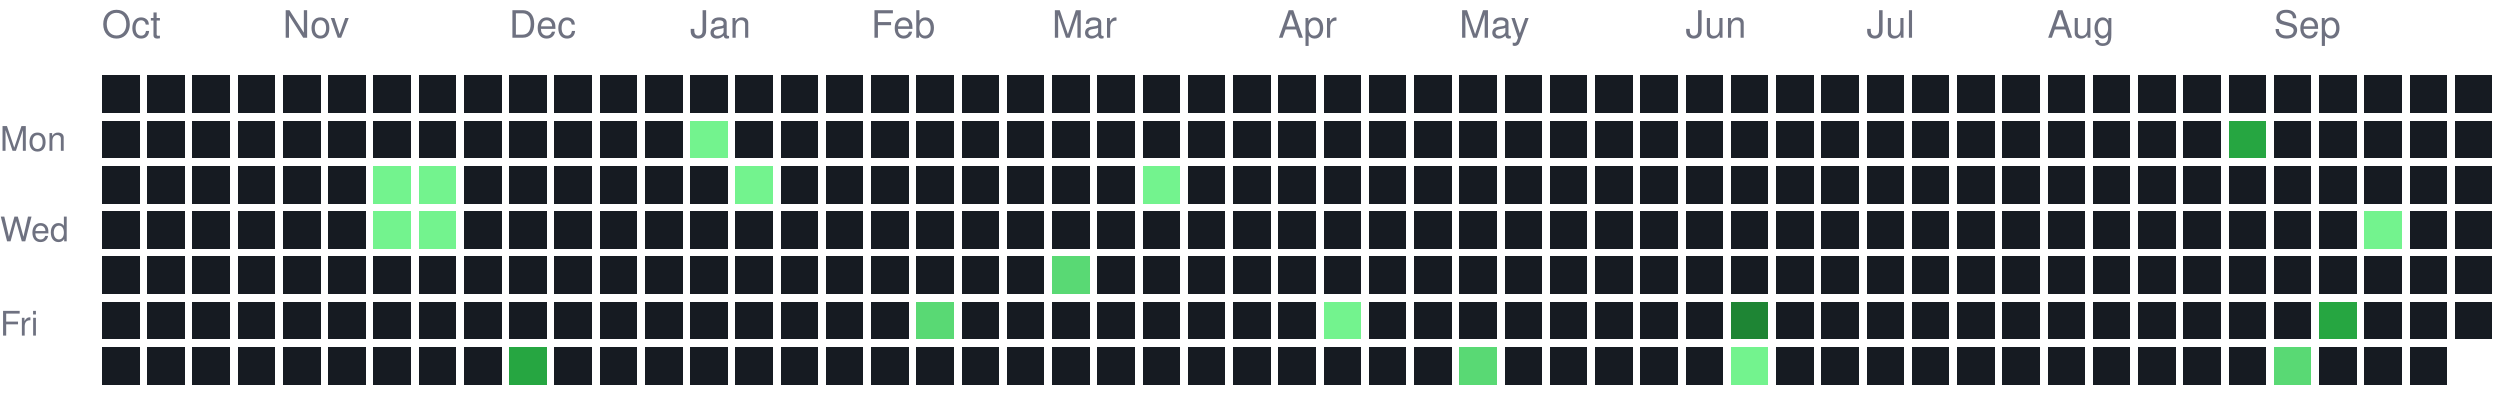
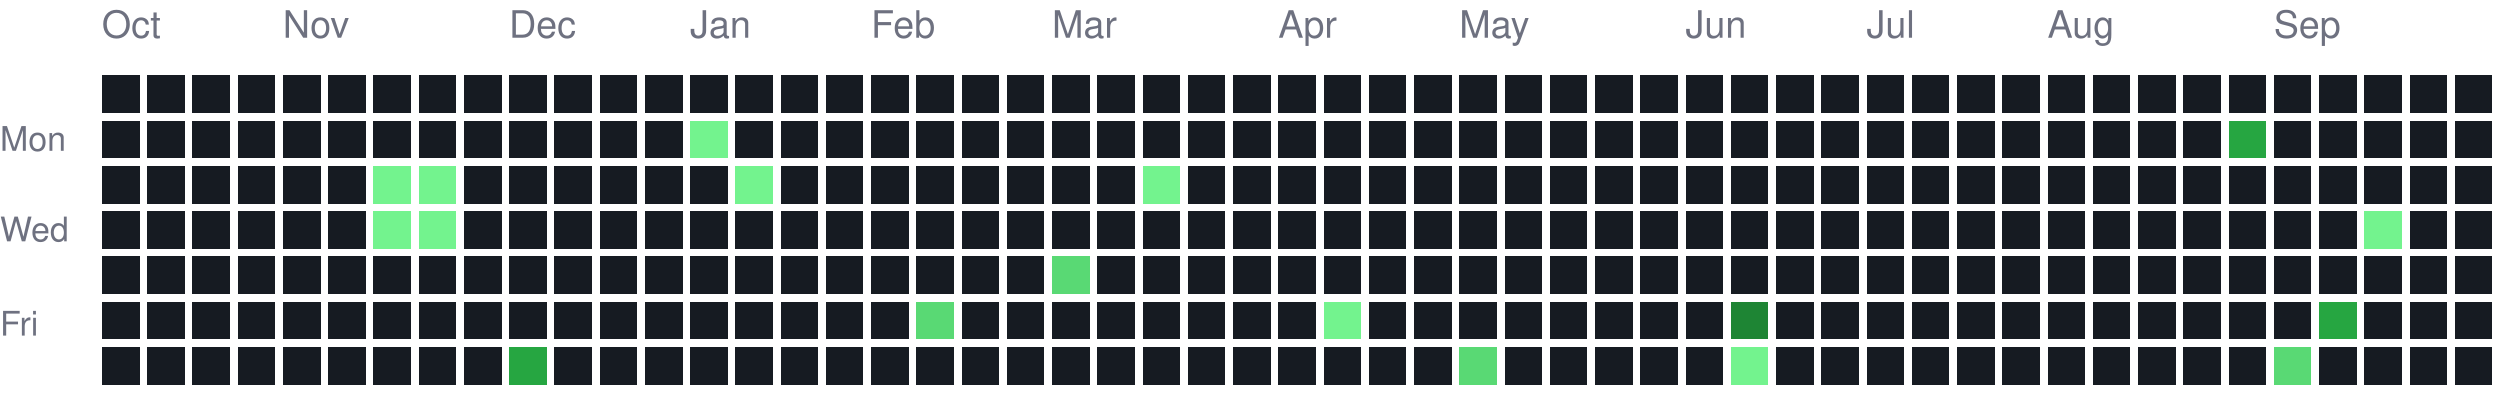
<svg xmlns="http://www.w3.org/2000/svg" version="1.1" width="663" height="104">
  <rect style="fill:#161b22;shape-rendering:crispedges;" data-score="0" data-date="2025-10-05" x="27" y="20" width="10" height="10" />
  <rect style="fill:#161b22;shape-rendering:crispedges;" data-score="0" data-date="2025-10-12" x="39" y="20" width="10" height="10" />
  <rect style="fill:#161b22;shape-rendering:crispedges;" data-score="0" data-date="2025-10-19" x="51" y="20" width="10" height="10" />
  <rect style="fill:#161b22;shape-rendering:crispedges;" data-score="0" data-date="2025-10-26" x="63" y="20" width="10" height="10" />
  <rect style="fill:#161b22;shape-rendering:crispedges;" data-score="0" data-date="2025-11-02" x="75" y="20" width="10" height="10" />
  <rect style="fill:#161b22;shape-rendering:crispedges;" data-score="0" data-date="2025-11-09" x="87" y="20" width="10" height="10" />
  <rect style="fill:#161b22;shape-rendering:crispedges;" data-score="0" data-date="2025-11-16" x="99" y="20" width="10" height="10" />
  <rect style="fill:#161b22;shape-rendering:crispedges;" data-score="0" data-date="2025-11-23" x="111" y="20" width="10" height="10" />
  <rect style="fill:#161b22;shape-rendering:crispedges;" data-score="0" data-date="2025-11-30" x="123" y="20" width="10" height="10" />
  <rect style="fill:#161b22;shape-rendering:crispedges;" data-score="0" data-date="2025-12-07" x="135" y="20" width="10" height="10" />
  <rect style="fill:#161b22;shape-rendering:crispedges;" data-score="0" data-date="2025-12-14" x="147" y="20" width="10" height="10" />
  <rect style="fill:#161b22;shape-rendering:crispedges;" data-score="0" data-date="2025-12-21" x="159" y="20" width="10" height="10" />
  <rect style="fill:#161b22;shape-rendering:crispedges;" data-score="0" data-date="2025-12-28" x="171" y="20" width="10" height="10" />
  <rect style="fill:#161b22;shape-rendering:crispedges;" data-score="0" data-date="2026-01-04" x="183" y="20" width="10" height="10" />
  <rect style="fill:#161b22;shape-rendering:crispedges;" data-score="0" data-date="2026-01-11" x="195" y="20" width="10" height="10" />
  <rect style="fill:#161b22;shape-rendering:crispedges;" data-score="0" data-date="2026-01-18" x="207" y="20" width="10" height="10" />
  <rect style="fill:#161b22;shape-rendering:crispedges;" data-score="0" data-date="2026-01-25" x="219" y="20" width="10" height="10" />
  <rect style="fill:#161b22;shape-rendering:crispedges;" data-score="0" data-date="2026-02-01" x="231" y="20" width="10" height="10" />
  <rect style="fill:#161b22;shape-rendering:crispedges;" data-score="0" data-date="2026-02-08" x="243" y="20" width="10" height="10" />
  <rect style="fill:#161b22;shape-rendering:crispedges;" data-score="0" data-date="2026-02-15" x="255" y="20" width="10" height="10" />
  <rect style="fill:#161b22;shape-rendering:crispedges;" data-score="0" data-date="2026-02-22" x="267" y="20" width="10" height="10" />
  <rect style="fill:#161b22;shape-rendering:crispedges;" data-score="0" data-date="2026-03-01" x="279" y="20" width="10" height="10" />
  <rect style="fill:#161b22;shape-rendering:crispedges;" data-score="0" data-date="2026-03-08" x="291" y="20" width="10" height="10" />
  <rect style="fill:#161b22;shape-rendering:crispedges;" data-score="0" data-date="2026-03-15" x="303" y="20" width="10" height="10" />
  <rect style="fill:#161b22;shape-rendering:crispedges;" data-score="0" data-date="2026-03-22" x="315" y="20" width="10" height="10" />
  <rect style="fill:#161b22;shape-rendering:crispedges;" data-score="0" data-date="2026-03-29" x="327" y="20" width="10" height="10" />
  <rect style="fill:#161b22;shape-rendering:crispedges;" data-score="0" data-date="2026-04-05" x="339" y="20" width="10" height="10" />
  <rect style="fill:#161b22;shape-rendering:crispedges;" data-score="0" data-date="2026-04-12" x="351" y="20" width="10" height="10" />
  <rect style="fill:#161b22;shape-rendering:crispedges;" data-score="0" data-date="2026-04-19" x="363" y="20" width="10" height="10" />
  <rect style="fill:#161b22;shape-rendering:crispedges;" data-score="0" data-date="2026-04-26" x="375" y="20" width="10" height="10" />
  <rect style="fill:#161b22;shape-rendering:crispedges;" data-score="0" data-date="2026-05-03" x="387" y="20" width="10" height="10" />
  <rect style="fill:#161b22;shape-rendering:crispedges;" data-score="0" data-date="2026-05-10" x="399" y="20" width="10" height="10" />
  <rect style="fill:#161b22;shape-rendering:crispedges;" data-score="0" data-date="2026-05-17" x="411" y="20" width="10" height="10" />
  <rect style="fill:#161b22;shape-rendering:crispedges;" data-score="0" data-date="2026-05-24" x="423" y="20" width="10" height="10" />
  <rect style="fill:#161b22;shape-rendering:crispedges;" data-score="0" data-date="2026-05-31" x="435" y="20" width="10" height="10" />
  <rect style="fill:#161b22;shape-rendering:crispedges;" data-score="0" data-date="2026-06-07" x="447" y="20" width="10" height="10" />
  <rect style="fill:#161b22;shape-rendering:crispedges;" data-score="0" data-date="2026-06-14" x="459" y="20" width="10" height="10" />
  <rect style="fill:#161b22;shape-rendering:crispedges;" data-score="0" data-date="2026-06-21" x="471" y="20" width="10" height="10" />
  <rect style="fill:#161b22;shape-rendering:crispedges;" data-score="0" data-date="2026-06-28" x="483" y="20" width="10" height="10" />
  <rect style="fill:#161b22;shape-rendering:crispedges;" data-score="0" data-date="2026-07-05" x="495" y="20" width="10" height="10" />
  <rect style="fill:#161b22;shape-rendering:crispedges;" data-score="0" data-date="2026-07-12" x="507" y="20" width="10" height="10" />
  <rect style="fill:#161b22;shape-rendering:crispedges;" data-score="0" data-date="2026-07-19" x="519" y="20" width="10" height="10" />
  <rect style="fill:#161b22;shape-rendering:crispedges;" data-score="0" data-date="2026-07-26" x="531" y="20" width="10" height="10" />
  <rect style="fill:#161b22;shape-rendering:crispedges;" data-score="0" data-date="2026-08-02" x="543" y="20" width="10" height="10" />
  <rect style="fill:#161b22;shape-rendering:crispedges;" data-score="0" data-date="2026-08-09" x="555" y="20" width="10" height="10" />
  <rect style="fill:#161b22;shape-rendering:crispedges;" data-score="0" data-date="2026-08-16" x="567" y="20" width="10" height="10" />
  <rect style="fill:#161b22;shape-rendering:crispedges;" data-score="0" data-date="2026-08-23" x="579" y="20" width="10" height="10" />
  <rect style="fill:#161b22;shape-rendering:crispedges;" data-score="0" data-date="2026-08-30" x="591" y="20" width="10" height="10" />
  <rect style="fill:#161b22;shape-rendering:crispedges;" data-score="0" data-date="2026-09-06" x="603" y="20" width="10" height="10" />
  <rect style="fill:#161b22;shape-rendering:crispedges;" data-score="0" data-date="2026-09-13" x="615" y="20" width="10" height="10" />
  <rect style="fill:#161b22;shape-rendering:crispedges;" data-score="0" data-date="2026-09-20" x="627" y="20" width="10" height="10" />
  <rect style="fill:#161b22;shape-rendering:crispedges;" data-score="0" data-date="2026-09-27" x="639" y="20" width="10" height="10" />
  <rect style="fill:#161b22;shape-rendering:crispedges;" data-score="0" data-date="2026-10-04" x="651" y="20" width="10" height="10" />
  <rect style="fill:#161b22;shape-rendering:crispedges;" data-score="0" data-date="2025-10-06" x="27" y="32" width="10" height="10" />
  <rect style="fill:#161b22;shape-rendering:crispedges;" data-score="0" data-date="2025-10-13" x="39" y="32" width="10" height="10" />
  <rect style="fill:#161b22;shape-rendering:crispedges;" data-score="0" data-date="2025-10-20" x="51" y="32" width="10" height="10" />
  <rect style="fill:#161b22;shape-rendering:crispedges;" data-score="0" data-date="2025-10-27" x="63" y="32" width="10" height="10" />
  <rect style="fill:#161b22;shape-rendering:crispedges;" data-score="0" data-date="2025-11-03" x="75" y="32" width="10" height="10" />
  <rect style="fill:#161b22;shape-rendering:crispedges;" data-score="0" data-date="2025-11-10" x="87" y="32" width="10" height="10" />
  <rect style="fill:#161b22;shape-rendering:crispedges;" data-score="0" data-date="2025-11-17" x="99" y="32" width="10" height="10" />
  <rect style="fill:#161b22;shape-rendering:crispedges;" data-score="0" data-date="2025-11-24" x="111" y="32" width="10" height="10" />
  <rect style="fill:#161b22;shape-rendering:crispedges;" data-score="0" data-date="2025-12-01" x="123" y="32" width="10" height="10" />
  <rect style="fill:#161b22;shape-rendering:crispedges;" data-score="0" data-date="2025-12-08" x="135" y="32" width="10" height="10" />
  <rect style="fill:#161b22;shape-rendering:crispedges;" data-score="0" data-date="2025-12-15" x="147" y="32" width="10" height="10" />
  <rect style="fill:#161b22;shape-rendering:crispedges;" data-score="0" data-date="2025-12-22" x="159" y="32" width="10" height="10" />
  <rect style="fill:#161b22;shape-rendering:crispedges;" data-score="0" data-date="2025-12-29" x="171" y="32" width="10" height="10" />
  <rect style="fill:#73f38e;shape-rendering:crispedges;" data-score="1" data-date="2026-01-05" x="183" y="32" width="10" height="10" />
  <rect style="fill:#161b22;shape-rendering:crispedges;" data-score="0" data-date="2026-01-12" x="195" y="32" width="10" height="10" />
  <rect style="fill:#161b22;shape-rendering:crispedges;" data-score="0" data-date="2026-01-19" x="207" y="32" width="10" height="10" />
  <rect style="fill:#161b22;shape-rendering:crispedges;" data-score="0" data-date="2026-01-26" x="219" y="32" width="10" height="10" />
  <rect style="fill:#161b22;shape-rendering:crispedges;" data-score="0" data-date="2026-02-02" x="231" y="32" width="10" height="10" />
  <rect style="fill:#161b22;shape-rendering:crispedges;" data-score="0" data-date="2026-02-09" x="243" y="32" width="10" height="10" />
  <rect style="fill:#161b22;shape-rendering:crispedges;" data-score="0" data-date="2026-02-16" x="255" y="32" width="10" height="10" />
  <rect style="fill:#161b22;shape-rendering:crispedges;" data-score="0" data-date="2026-02-23" x="267" y="32" width="10" height="10" />
  <rect style="fill:#161b22;shape-rendering:crispedges;" data-score="0" data-date="2026-03-02" x="279" y="32" width="10" height="10" />
  <rect style="fill:#161b22;shape-rendering:crispedges;" data-score="0" data-date="2026-03-09" x="291" y="32" width="10" height="10" />
  <rect style="fill:#161b22;shape-rendering:crispedges;" data-score="0" data-date="2026-03-16" x="303" y="32" width="10" height="10" />
  <rect style="fill:#161b22;shape-rendering:crispedges;" data-score="0" data-date="2026-03-23" x="315" y="32" width="10" height="10" />
  <rect style="fill:#161b22;shape-rendering:crispedges;" data-score="0" data-date="2026-03-30" x="327" y="32" width="10" height="10" />
  <rect style="fill:#161b22;shape-rendering:crispedges;" data-score="0" data-date="2026-04-06" x="339" y="32" width="10" height="10" />
  <rect style="fill:#161b22;shape-rendering:crispedges;" data-score="0" data-date="2026-04-13" x="351" y="32" width="10" height="10" />
  <rect style="fill:#161b22;shape-rendering:crispedges;" data-score="0" data-date="2026-04-20" x="363" y="32" width="10" height="10" />
  <rect style="fill:#161b22;shape-rendering:crispedges;" data-score="0" data-date="2026-04-27" x="375" y="32" width="10" height="10" />
  <rect style="fill:#161b22;shape-rendering:crispedges;" data-score="0" data-date="2026-05-04" x="387" y="32" width="10" height="10" />
  <rect style="fill:#161b22;shape-rendering:crispedges;" data-score="0" data-date="2026-05-11" x="399" y="32" width="10" height="10" />
  <rect style="fill:#161b22;shape-rendering:crispedges;" data-score="0" data-date="2026-05-18" x="411" y="32" width="10" height="10" />
  <rect style="fill:#161b22;shape-rendering:crispedges;" data-score="0" data-date="2026-05-25" x="423" y="32" width="10" height="10" />
  <rect style="fill:#161b22;shape-rendering:crispedges;" data-score="0" data-date="2026-06-01" x="435" y="32" width="10" height="10" />
  <rect style="fill:#161b22;shape-rendering:crispedges;" data-score="0" data-date="2026-06-08" x="447" y="32" width="10" height="10" />
  <rect style="fill:#161b22;shape-rendering:crispedges;" data-score="0" data-date="2026-06-15" x="459" y="32" width="10" height="10" />
  <rect style="fill:#161b22;shape-rendering:crispedges;" data-score="0" data-date="2026-06-22" x="471" y="32" width="10" height="10" />
  <rect style="fill:#161b22;shape-rendering:crispedges;" data-score="0" data-date="2026-06-29" x="483" y="32" width="10" height="10" />
  <rect style="fill:#161b22;shape-rendering:crispedges;" data-score="0" data-date="2026-07-06" x="495" y="32" width="10" height="10" />
  <rect style="fill:#161b22;shape-rendering:crispedges;" data-score="0" data-date="2026-07-13" x="507" y="32" width="10" height="10" />
  <rect style="fill:#161b22;shape-rendering:crispedges;" data-score="0" data-date="2026-07-20" x="519" y="32" width="10" height="10" />
  <rect style="fill:#161b22;shape-rendering:crispedges;" data-score="0" data-date="2026-07-27" x="531" y="32" width="10" height="10" />
  <rect style="fill:#161b22;shape-rendering:crispedges;" data-score="0" data-date="2026-08-03" x="543" y="32" width="10" height="10" />
  <rect style="fill:#161b22;shape-rendering:crispedges;" data-score="0" data-date="2026-08-10" x="555" y="32" width="10" height="10" />
  <rect style="fill:#161b22;shape-rendering:crispedges;" data-score="0" data-date="2026-08-17" x="567" y="32" width="10" height="10" />
  <rect style="fill:#161b22;shape-rendering:crispedges;" data-score="0" data-date="2026-08-24" x="579" y="32" width="10" height="10" />
  <rect style="fill:#26a641;shape-rendering:crispedges;" data-score="3" data-date="2026-08-31" x="591" y="32" width="10" height="10" />
  <rect style="fill:#161b22;shape-rendering:crispedges;" data-score="0" data-date="2026-09-07" x="603" y="32" width="10" height="10" />
  <rect style="fill:#161b22;shape-rendering:crispedges;" data-score="0" data-date="2026-09-14" x="615" y="32" width="10" height="10" />
  <rect style="fill:#161b22;shape-rendering:crispedges;" data-score="0" data-date="2026-09-21" x="627" y="32" width="10" height="10" />
  <rect style="fill:#161b22;shape-rendering:crispedges;" data-score="0" data-date="2026-09-28" x="639" y="32" width="10" height="10" />
  <rect style="fill:#161b22;shape-rendering:crispedges;" data-score="0" data-date="2026-10-05" x="651" y="32" width="10" height="10" />
  <rect style="fill:#161b22;shape-rendering:crispedges;" data-score="0" data-date="2025-10-07" x="27" y="44" width="10" height="10" />
  <rect style="fill:#161b22;shape-rendering:crispedges;" data-score="0" data-date="2025-10-14" x="39" y="44" width="10" height="10" />
  <rect style="fill:#161b22;shape-rendering:crispedges;" data-score="0" data-date="2025-10-21" x="51" y="44" width="10" height="10" />
  <rect style="fill:#161b22;shape-rendering:crispedges;" data-score="0" data-date="2025-10-28" x="63" y="44" width="10" height="10" />
  <rect style="fill:#161b22;shape-rendering:crispedges;" data-score="0" data-date="2025-11-04" x="75" y="44" width="10" height="10" />
  <rect style="fill:#161b22;shape-rendering:crispedges;" data-score="0" data-date="2025-11-11" x="87" y="44" width="10" height="10" />
  <rect style="fill:#73f38e;shape-rendering:crispedges;" data-score="1" data-date="2025-11-18" x="99" y="44" width="10" height="10" />
  <rect style="fill:#73f38e;shape-rendering:crispedges;" data-score="1" data-date="2025-11-25" x="111" y="44" width="10" height="10" />
  <rect style="fill:#161b22;shape-rendering:crispedges;" data-score="0" data-date="2025-12-02" x="123" y="44" width="10" height="10" />
  <rect style="fill:#161b22;shape-rendering:crispedges;" data-score="0" data-date="2025-12-09" x="135" y="44" width="10" height="10" />
  <rect style="fill:#161b22;shape-rendering:crispedges;" data-score="0" data-date="2025-12-16" x="147" y="44" width="10" height="10" />
  <rect style="fill:#161b22;shape-rendering:crispedges;" data-score="0" data-date="2025-12-23" x="159" y="44" width="10" height="10" />
  <rect style="fill:#161b22;shape-rendering:crispedges;" data-score="0" data-date="2025-12-30" x="171" y="44" width="10" height="10" />
  <rect style="fill:#161b22;shape-rendering:crispedges;" data-score="0" data-date="2026-01-06" x="183" y="44" width="10" height="10" />
  <rect style="fill:#73f38e;shape-rendering:crispedges;" data-score="1" data-date="2026-01-13" x="195" y="44" width="10" height="10" />
  <rect style="fill:#161b22;shape-rendering:crispedges;" data-score="0" data-date="2026-01-20" x="207" y="44" width="10" height="10" />
  <rect style="fill:#161b22;shape-rendering:crispedges;" data-score="0" data-date="2026-01-27" x="219" y="44" width="10" height="10" />
  <rect style="fill:#161b22;shape-rendering:crispedges;" data-score="0" data-date="2026-02-03" x="231" y="44" width="10" height="10" />
  <rect style="fill:#161b22;shape-rendering:crispedges;" data-score="0" data-date="2026-02-10" x="243" y="44" width="10" height="10" />
  <rect style="fill:#161b22;shape-rendering:crispedges;" data-score="0" data-date="2026-02-17" x="255" y="44" width="10" height="10" />
  <rect style="fill:#161b22;shape-rendering:crispedges;" data-score="0" data-date="2026-02-24" x="267" y="44" width="10" height="10" />
  <rect style="fill:#161b22;shape-rendering:crispedges;" data-score="0" data-date="2026-03-03" x="279" y="44" width="10" height="10" />
  <rect style="fill:#161b22;shape-rendering:crispedges;" data-score="0" data-date="2026-03-10" x="291" y="44" width="10" height="10" />
  <rect style="fill:#73f38e;shape-rendering:crispedges;" data-score="1" data-date="2026-03-17" x="303" y="44" width="10" height="10" />
  <rect style="fill:#161b22;shape-rendering:crispedges;" data-score="0" data-date="2026-03-24" x="315" y="44" width="10" height="10" />
  <rect style="fill:#161b22;shape-rendering:crispedges;" data-score="0" data-date="2026-03-31" x="327" y="44" width="10" height="10" />
  <rect style="fill:#161b22;shape-rendering:crispedges;" data-score="0" data-date="2026-04-07" x="339" y="44" width="10" height="10" />
  <rect style="fill:#161b22;shape-rendering:crispedges;" data-score="0" data-date="2026-04-14" x="351" y="44" width="10" height="10" />
  <rect style="fill:#161b22;shape-rendering:crispedges;" data-score="0" data-date="2026-04-21" x="363" y="44" width="10" height="10" />
  <rect style="fill:#161b22;shape-rendering:crispedges;" data-score="0" data-date="2026-04-28" x="375" y="44" width="10" height="10" />
  <rect style="fill:#161b22;shape-rendering:crispedges;" data-score="0" data-date="2026-05-05" x="387" y="44" width="10" height="10" />
  <rect style="fill:#161b22;shape-rendering:crispedges;" data-score="0" data-date="2026-05-12" x="399" y="44" width="10" height="10" />
  <rect style="fill:#161b22;shape-rendering:crispedges;" data-score="0" data-date="2026-05-19" x="411" y="44" width="10" height="10" />
  <rect style="fill:#161b22;shape-rendering:crispedges;" data-score="0" data-date="2026-05-26" x="423" y="44" width="10" height="10" />
  <rect style="fill:#161b22;shape-rendering:crispedges;" data-score="0" data-date="2026-06-02" x="435" y="44" width="10" height="10" />
  <rect style="fill:#161b22;shape-rendering:crispedges;" data-score="0" data-date="2026-06-09" x="447" y="44" width="10" height="10" />
  <rect style="fill:#161b22;shape-rendering:crispedges;" data-score="0" data-date="2026-06-16" x="459" y="44" width="10" height="10" />
  <rect style="fill:#161b22;shape-rendering:crispedges;" data-score="0" data-date="2026-06-23" x="471" y="44" width="10" height="10" />
  <rect style="fill:#161b22;shape-rendering:crispedges;" data-score="0" data-date="2026-06-30" x="483" y="44" width="10" height="10" />
  <rect style="fill:#161b22;shape-rendering:crispedges;" data-score="0" data-date="2026-07-07" x="495" y="44" width="10" height="10" />
  <rect style="fill:#161b22;shape-rendering:crispedges;" data-score="0" data-date="2026-07-14" x="507" y="44" width="10" height="10" />
  <rect style="fill:#161b22;shape-rendering:crispedges;" data-score="0" data-date="2026-07-21" x="519" y="44" width="10" height="10" />
  <rect style="fill:#161b22;shape-rendering:crispedges;" data-score="0" data-date="2026-07-28" x="531" y="44" width="10" height="10" />
  <rect style="fill:#161b22;shape-rendering:crispedges;" data-score="0" data-date="2026-08-04" x="543" y="44" width="10" height="10" />
  <rect style="fill:#161b22;shape-rendering:crispedges;" data-score="0" data-date="2026-08-11" x="555" y="44" width="10" height="10" />
  <rect style="fill:#161b22;shape-rendering:crispedges;" data-score="0" data-date="2026-08-18" x="567" y="44" width="10" height="10" />
  <rect style="fill:#161b22;shape-rendering:crispedges;" data-score="0" data-date="2026-08-25" x="579" y="44" width="10" height="10" />
  <rect style="fill:#161b22;shape-rendering:crispedges;" data-score="0" data-date="2026-09-01" x="591" y="44" width="10" height="10" />
  <rect style="fill:#161b22;shape-rendering:crispedges;" data-score="0" data-date="2026-09-08" x="603" y="44" width="10" height="10" />
  <rect style="fill:#161b22;shape-rendering:crispedges;" data-score="0" data-date="2026-09-15" x="615" y="44" width="10" height="10" />
  <rect style="fill:#161b22;shape-rendering:crispedges;" data-score="0" data-date="2026-09-22" x="627" y="44" width="10" height="10" />
  <rect style="fill:#161b22;shape-rendering:crispedges;" data-score="0" data-date="2026-09-29" x="639" y="44" width="10" height="10" />
  <rect style="fill:#161b22;shape-rendering:crispedges;" data-score="0" data-date="2026-10-06" x="651" y="44" width="10" height="10" />
  <rect style="fill:#161b22;shape-rendering:crispedges;" data-score="0" data-date="2025-10-08" x="27" y="56" width="10" height="10" />
  <rect style="fill:#161b22;shape-rendering:crispedges;" data-score="0" data-date="2025-10-15" x="39" y="56" width="10" height="10" />
  <rect style="fill:#161b22;shape-rendering:crispedges;" data-score="0" data-date="2025-10-22" x="51" y="56" width="10" height="10" />
  <rect style="fill:#161b22;shape-rendering:crispedges;" data-score="0" data-date="2025-10-29" x="63" y="56" width="10" height="10" />
  <rect style="fill:#161b22;shape-rendering:crispedges;" data-score="0" data-date="2025-11-05" x="75" y="56" width="10" height="10" />
  <rect style="fill:#161b22;shape-rendering:crispedges;" data-score="0" data-date="2025-11-12" x="87" y="56" width="10" height="10" />
  <rect style="fill:#73f38e;shape-rendering:crispedges;" data-score="1" data-date="2025-11-19" x="99" y="56" width="10" height="10" />
  <rect style="fill:#73f38e;shape-rendering:crispedges;" data-score="1" data-date="2025-11-26" x="111" y="56" width="10" height="10" />
  <rect style="fill:#161b22;shape-rendering:crispedges;" data-score="0" data-date="2025-12-03" x="123" y="56" width="10" height="10" />
  <rect style="fill:#161b22;shape-rendering:crispedges;" data-score="0" data-date="2025-12-10" x="135" y="56" width="10" height="10" />
  <rect style="fill:#161b22;shape-rendering:crispedges;" data-score="0" data-date="2025-12-17" x="147" y="56" width="10" height="10" />
  <rect style="fill:#161b22;shape-rendering:crispedges;" data-score="0" data-date="2025-12-24" x="159" y="56" width="10" height="10" />
  <rect style="fill:#161b22;shape-rendering:crispedges;" data-score="0" data-date="2025-12-31" x="171" y="56" width="10" height="10" />
  <rect style="fill:#161b22;shape-rendering:crispedges;" data-score="0" data-date="2026-01-07" x="183" y="56" width="10" height="10" />
  <rect style="fill:#161b22;shape-rendering:crispedges;" data-score="0" data-date="2026-01-14" x="195" y="56" width="10" height="10" />
  <rect style="fill:#161b22;shape-rendering:crispedges;" data-score="0" data-date="2026-01-21" x="207" y="56" width="10" height="10" />
  <rect style="fill:#161b22;shape-rendering:crispedges;" data-score="0" data-date="2026-01-28" x="219" y="56" width="10" height="10" />
  <rect style="fill:#161b22;shape-rendering:crispedges;" data-score="0" data-date="2026-02-04" x="231" y="56" width="10" height="10" />
  <rect style="fill:#161b22;shape-rendering:crispedges;" data-score="0" data-date="2026-02-11" x="243" y="56" width="10" height="10" />
  <rect style="fill:#161b22;shape-rendering:crispedges;" data-score="0" data-date="2026-02-18" x="255" y="56" width="10" height="10" />
  <rect style="fill:#161b22;shape-rendering:crispedges;" data-score="0" data-date="2026-02-25" x="267" y="56" width="10" height="10" />
  <rect style="fill:#161b22;shape-rendering:crispedges;" data-score="0" data-date="2026-03-04" x="279" y="56" width="10" height="10" />
  <rect style="fill:#161b22;shape-rendering:crispedges;" data-score="0" data-date="2026-03-11" x="291" y="56" width="10" height="10" />
  <rect style="fill:#161b22;shape-rendering:crispedges;" data-score="0" data-date="2026-03-18" x="303" y="56" width="10" height="10" />
  <rect style="fill:#161b22;shape-rendering:crispedges;" data-score="0" data-date="2026-03-25" x="315" y="56" width="10" height="10" />
  <rect style="fill:#161b22;shape-rendering:crispedges;" data-score="0" data-date="2026-04-01" x="327" y="56" width="10" height="10" />
  <rect style="fill:#161b22;shape-rendering:crispedges;" data-score="0" data-date="2026-04-08" x="339" y="56" width="10" height="10" />
  <rect style="fill:#161b22;shape-rendering:crispedges;" data-score="0" data-date="2026-04-15" x="351" y="56" width="10" height="10" />
  <rect style="fill:#161b22;shape-rendering:crispedges;" data-score="0" data-date="2026-04-22" x="363" y="56" width="10" height="10" />
  <rect style="fill:#161b22;shape-rendering:crispedges;" data-score="0" data-date="2026-04-29" x="375" y="56" width="10" height="10" />
  <rect style="fill:#161b22;shape-rendering:crispedges;" data-score="0" data-date="2026-05-06" x="387" y="56" width="10" height="10" />
  <rect style="fill:#161b22;shape-rendering:crispedges;" data-score="0" data-date="2026-05-13" x="399" y="56" width="10" height="10" />
  <rect style="fill:#161b22;shape-rendering:crispedges;" data-score="0" data-date="2026-05-20" x="411" y="56" width="10" height="10" />
  <rect style="fill:#161b22;shape-rendering:crispedges;" data-score="0" data-date="2026-05-27" x="423" y="56" width="10" height="10" />
  <rect style="fill:#161b22;shape-rendering:crispedges;" data-score="0" data-date="2026-06-03" x="435" y="56" width="10" height="10" />
  <rect style="fill:#161b22;shape-rendering:crispedges;" data-score="0" data-date="2026-06-10" x="447" y="56" width="10" height="10" />
  <rect style="fill:#161b22;shape-rendering:crispedges;" data-score="0" data-date="2026-06-17" x="459" y="56" width="10" height="10" />
  <rect style="fill:#161b22;shape-rendering:crispedges;" data-score="0" data-date="2026-06-24" x="471" y="56" width="10" height="10" />
  <rect style="fill:#161b22;shape-rendering:crispedges;" data-score="0" data-date="2026-07-01" x="483" y="56" width="10" height="10" />
  <rect style="fill:#161b22;shape-rendering:crispedges;" data-score="0" data-date="2026-07-08" x="495" y="56" width="10" height="10" />
  <rect style="fill:#161b22;shape-rendering:crispedges;" data-score="0" data-date="2026-07-15" x="507" y="56" width="10" height="10" />
  <rect style="fill:#161b22;shape-rendering:crispedges;" data-score="0" data-date="2026-07-22" x="519" y="56" width="10" height="10" />
  <rect style="fill:#161b22;shape-rendering:crispedges;" data-score="0" data-date="2026-07-29" x="531" y="56" width="10" height="10" />
  <rect style="fill:#161b22;shape-rendering:crispedges;" data-score="0" data-date="2026-08-05" x="543" y="56" width="10" height="10" />
  <rect style="fill:#161b22;shape-rendering:crispedges;" data-score="0" data-date="2026-08-12" x="555" y="56" width="10" height="10" />
  <rect style="fill:#161b22;shape-rendering:crispedges;" data-score="0" data-date="2026-08-19" x="567" y="56" width="10" height="10" />
  <rect style="fill:#161b22;shape-rendering:crispedges;" data-score="0" data-date="2026-08-26" x="579" y="56" width="10" height="10" />
  <rect style="fill:#161b22;shape-rendering:crispedges;" data-score="0" data-date="2026-09-02" x="591" y="56" width="10" height="10" />
  <rect style="fill:#161b22;shape-rendering:crispedges;" data-score="0" data-date="2026-09-09" x="603" y="56" width="10" height="10" />
  <rect style="fill:#161b22;shape-rendering:crispedges;" data-score="0" data-date="2026-09-16" x="615" y="56" width="10" height="10" />
  <rect style="fill:#73f38e;shape-rendering:crispedges;" data-score="1" data-date="2026-09-23" x="627" y="56" width="10" height="10" />
  <rect style="fill:#161b22;shape-rendering:crispedges;" data-score="0" data-date="2026-09-30" x="639" y="56" width="10" height="10" />
  <rect style="fill:#161b22;shape-rendering:crispedges;" data-score="0" data-date="2026-10-07" x="651" y="56" width="10" height="10" />
  <rect style="fill:#161b22;shape-rendering:crispedges;" data-score="0" data-date="2025-10-09" x="27" y="68" width="10" height="10" />
  <rect style="fill:#161b22;shape-rendering:crispedges;" data-score="0" data-date="2025-10-16" x="39" y="68" width="10" height="10" />
  <rect style="fill:#161b22;shape-rendering:crispedges;" data-score="0" data-date="2025-10-23" x="51" y="68" width="10" height="10" />
  <rect style="fill:#161b22;shape-rendering:crispedges;" data-score="0" data-date="2025-10-30" x="63" y="68" width="10" height="10" />
  <rect style="fill:#161b22;shape-rendering:crispedges;" data-score="0" data-date="2025-11-06" x="75" y="68" width="10" height="10" />
  <rect style="fill:#161b22;shape-rendering:crispedges;" data-score="0" data-date="2025-11-13" x="87" y="68" width="10" height="10" />
  <rect style="fill:#161b22;shape-rendering:crispedges;" data-score="0" data-date="2025-11-20" x="99" y="68" width="10" height="10" />
  <rect style="fill:#161b22;shape-rendering:crispedges;" data-score="0" data-date="2025-11-27" x="111" y="68" width="10" height="10" />
  <rect style="fill:#161b22;shape-rendering:crispedges;" data-score="0" data-date="2025-12-04" x="123" y="68" width="10" height="10" />
  <rect style="fill:#161b22;shape-rendering:crispedges;" data-score="0" data-date="2025-12-11" x="135" y="68" width="10" height="10" />
  <rect style="fill:#161b22;shape-rendering:crispedges;" data-score="0" data-date="2025-12-18" x="147" y="68" width="10" height="10" />
  <rect style="fill:#161b22;shape-rendering:crispedges;" data-score="0" data-date="2025-12-25" x="159" y="68" width="10" height="10" />
  <rect style="fill:#161b22;shape-rendering:crispedges;" data-score="0" data-date="2026-01-01" x="171" y="68" width="10" height="10" />
  <rect style="fill:#161b22;shape-rendering:crispedges;" data-score="0" data-date="2026-01-08" x="183" y="68" width="10" height="10" />
  <rect style="fill:#161b22;shape-rendering:crispedges;" data-score="0" data-date="2026-01-15" x="195" y="68" width="10" height="10" />
  <rect style="fill:#161b22;shape-rendering:crispedges;" data-score="0" data-date="2026-01-22" x="207" y="68" width="10" height="10" />
  <rect style="fill:#161b22;shape-rendering:crispedges;" data-score="0" data-date="2026-01-29" x="219" y="68" width="10" height="10" />
  <rect style="fill:#161b22;shape-rendering:crispedges;" data-score="0" data-date="2026-02-05" x="231" y="68" width="10" height="10" />
  <rect style="fill:#161b22;shape-rendering:crispedges;" data-score="0" data-date="2026-02-12" x="243" y="68" width="10" height="10" />
  <rect style="fill:#161b22;shape-rendering:crispedges;" data-score="0" data-date="2026-02-19" x="255" y="68" width="10" height="10" />
  <rect style="fill:#161b22;shape-rendering:crispedges;" data-score="0" data-date="2026-02-26" x="267" y="68" width="10" height="10" />
  <rect style="fill:#59d974;shape-rendering:crispedges;" data-score="2" data-date="2026-03-05" x="279" y="68" width="10" height="10" />
  <rect style="fill:#161b22;shape-rendering:crispedges;" data-score="0" data-date="2026-03-12" x="291" y="68" width="10" height="10" />
  <rect style="fill:#161b22;shape-rendering:crispedges;" data-score="0" data-date="2026-03-19" x="303" y="68" width="10" height="10" />
  <rect style="fill:#161b22;shape-rendering:crispedges;" data-score="0" data-date="2026-03-26" x="315" y="68" width="10" height="10" />
  <rect style="fill:#161b22;shape-rendering:crispedges;" data-score="0" data-date="2026-04-02" x="327" y="68" width="10" height="10" />
  <rect style="fill:#161b22;shape-rendering:crispedges;" data-score="0" data-date="2026-04-09" x="339" y="68" width="10" height="10" />
  <rect style="fill:#161b22;shape-rendering:crispedges;" data-score="0" data-date="2026-04-16" x="351" y="68" width="10" height="10" />
  <rect style="fill:#161b22;shape-rendering:crispedges;" data-score="0" data-date="2026-04-23" x="363" y="68" width="10" height="10" />
  <rect style="fill:#161b22;shape-rendering:crispedges;" data-score="0" data-date="2026-04-30" x="375" y="68" width="10" height="10" />
  <rect style="fill:#161b22;shape-rendering:crispedges;" data-score="0" data-date="2026-05-07" x="387" y="68" width="10" height="10" />
  <rect style="fill:#161b22;shape-rendering:crispedges;" data-score="0" data-date="2026-05-14" x="399" y="68" width="10" height="10" />
  <rect style="fill:#161b22;shape-rendering:crispedges;" data-score="0" data-date="2026-05-21" x="411" y="68" width="10" height="10" />
  <rect style="fill:#161b22;shape-rendering:crispedges;" data-score="0" data-date="2026-05-28" x="423" y="68" width="10" height="10" />
  <rect style="fill:#161b22;shape-rendering:crispedges;" data-score="0" data-date="2026-06-04" x="435" y="68" width="10" height="10" />
  <rect style="fill:#161b22;shape-rendering:crispedges;" data-score="0" data-date="2026-06-11" x="447" y="68" width="10" height="10" />
  <rect style="fill:#161b22;shape-rendering:crispedges;" data-score="0" data-date="2026-06-18" x="459" y="68" width="10" height="10" />
  <rect style="fill:#161b22;shape-rendering:crispedges;" data-score="0" data-date="2026-06-25" x="471" y="68" width="10" height="10" />
  <rect style="fill:#161b22;shape-rendering:crispedges;" data-score="0" data-date="2026-07-02" x="483" y="68" width="10" height="10" />
  <rect style="fill:#161b22;shape-rendering:crispedges;" data-score="0" data-date="2026-07-09" x="495" y="68" width="10" height="10" />
  <rect style="fill:#161b22;shape-rendering:crispedges;" data-score="0" data-date="2026-07-16" x="507" y="68" width="10" height="10" />
  <rect style="fill:#161b22;shape-rendering:crispedges;" data-score="0" data-date="2026-07-23" x="519" y="68" width="10" height="10" />
  <rect style="fill:#161b22;shape-rendering:crispedges;" data-score="0" data-date="2026-07-30" x="531" y="68" width="10" height="10" />
  <rect style="fill:#161b22;shape-rendering:crispedges;" data-score="0" data-date="2026-08-06" x="543" y="68" width="10" height="10" />
  <rect style="fill:#161b22;shape-rendering:crispedges;" data-score="0" data-date="2026-08-13" x="555" y="68" width="10" height="10" />
  <rect style="fill:#161b22;shape-rendering:crispedges;" data-score="0" data-date="2026-08-20" x="567" y="68" width="10" height="10" />
  <rect style="fill:#161b22;shape-rendering:crispedges;" data-score="0" data-date="2026-08-27" x="579" y="68" width="10" height="10" />
  <rect style="fill:#161b22;shape-rendering:crispedges;" data-score="0" data-date="2026-09-03" x="591" y="68" width="10" height="10" />
  <rect style="fill:#161b22;shape-rendering:crispedges;" data-score="0" data-date="2026-09-10" x="603" y="68" width="10" height="10" />
  <rect style="fill:#161b22;shape-rendering:crispedges;" data-score="0" data-date="2026-09-17" x="615" y="68" width="10" height="10" />
  <rect style="fill:#161b22;shape-rendering:crispedges;" data-score="0" data-date="2026-09-24" x="627" y="68" width="10" height="10" />
  <rect style="fill:#161b22;shape-rendering:crispedges;" data-score="0" data-date="2026-10-01" x="639" y="68" width="10" height="10" />
  <rect style="fill:#161b22;shape-rendering:crispedges;" data-score="0" data-date="2026-10-08" x="651" y="68" width="10" height="10" />
  <rect style="fill:#161b22;shape-rendering:crispedges;" data-score="0" data-date="2025-10-10" x="27" y="80" width="10" height="10" />
  <rect style="fill:#161b22;shape-rendering:crispedges;" data-score="0" data-date="2025-10-17" x="39" y="80" width="10" height="10" />
  <rect style="fill:#161b22;shape-rendering:crispedges;" data-score="0" data-date="2025-10-24" x="51" y="80" width="10" height="10" />
  <rect style="fill:#161b22;shape-rendering:crispedges;" data-score="0" data-date="2025-10-31" x="63" y="80" width="10" height="10" />
  <rect style="fill:#161b22;shape-rendering:crispedges;" data-score="0" data-date="2025-11-07" x="75" y="80" width="10" height="10" />
  <rect style="fill:#161b22;shape-rendering:crispedges;" data-score="0" data-date="2025-11-14" x="87" y="80" width="10" height="10" />
  <rect style="fill:#161b22;shape-rendering:crispedges;" data-score="0" data-date="2025-11-21" x="99" y="80" width="10" height="10" />
  <rect style="fill:#161b22;shape-rendering:crispedges;" data-score="0" data-date="2025-11-28" x="111" y="80" width="10" height="10" />
  <rect style="fill:#161b22;shape-rendering:crispedges;" data-score="0" data-date="2025-12-05" x="123" y="80" width="10" height="10" />
  <rect style="fill:#161b22;shape-rendering:crispedges;" data-score="0" data-date="2025-12-12" x="135" y="80" width="10" height="10" />
  <rect style="fill:#161b22;shape-rendering:crispedges;" data-score="0" data-date="2025-12-19" x="147" y="80" width="10" height="10" />
  <rect style="fill:#161b22;shape-rendering:crispedges;" data-score="0" data-date="2025-12-26" x="159" y="80" width="10" height="10" />
  <rect style="fill:#161b22;shape-rendering:crispedges;" data-score="0" data-date="2026-01-02" x="171" y="80" width="10" height="10" />
  <rect style="fill:#161b22;shape-rendering:crispedges;" data-score="0" data-date="2026-01-09" x="183" y="80" width="10" height="10" />
  <rect style="fill:#161b22;shape-rendering:crispedges;" data-score="0" data-date="2026-01-16" x="195" y="80" width="10" height="10" />
  <rect style="fill:#161b22;shape-rendering:crispedges;" data-score="0" data-date="2026-01-23" x="207" y="80" width="10" height="10" />
  <rect style="fill:#161b22;shape-rendering:crispedges;" data-score="0" data-date="2026-01-30" x="219" y="80" width="10" height="10" />
  <rect style="fill:#161b22;shape-rendering:crispedges;" data-score="0" data-date="2026-02-06" x="231" y="80" width="10" height="10" />
  <rect style="fill:#59d974;shape-rendering:crispedges;" data-score="2" data-date="2026-02-13" x="243" y="80" width="10" height="10" />
  <rect style="fill:#161b22;shape-rendering:crispedges;" data-score="0" data-date="2026-02-20" x="255" y="80" width="10" height="10" />
  <rect style="fill:#161b22;shape-rendering:crispedges;" data-score="0" data-date="2026-02-27" x="267" y="80" width="10" height="10" />
  <rect style="fill:#161b22;shape-rendering:crispedges;" data-score="0" data-date="2026-03-06" x="279" y="80" width="10" height="10" />
  <rect style="fill:#161b22;shape-rendering:crispedges;" data-score="0" data-date="2026-03-13" x="291" y="80" width="10" height="10" />
  <rect style="fill:#161b22;shape-rendering:crispedges;" data-score="0" data-date="2026-03-20" x="303" y="80" width="10" height="10" />
  <rect style="fill:#161b22;shape-rendering:crispedges;" data-score="0" data-date="2026-03-27" x="315" y="80" width="10" height="10" />
  <rect style="fill:#161b22;shape-rendering:crispedges;" data-score="0" data-date="2026-04-03" x="327" y="80" width="10" height="10" />
  <rect style="fill:#161b22;shape-rendering:crispedges;" data-score="0" data-date="2026-04-10" x="339" y="80" width="10" height="10" />
  <rect style="fill:#73f38e;shape-rendering:crispedges;" data-score="1" data-date="2026-04-17" x="351" y="80" width="10" height="10" />
  <rect style="fill:#161b22;shape-rendering:crispedges;" data-score="0" data-date="2026-04-24" x="363" y="80" width="10" height="10" />
  <rect style="fill:#161b22;shape-rendering:crispedges;" data-score="0" data-date="2026-05-01" x="375" y="80" width="10" height="10" />
  <rect style="fill:#161b22;shape-rendering:crispedges;" data-score="0" data-date="2026-05-08" x="387" y="80" width="10" height="10" />
  <rect style="fill:#161b22;shape-rendering:crispedges;" data-score="0" data-date="2026-05-15" x="399" y="80" width="10" height="10" />
  <rect style="fill:#161b22;shape-rendering:crispedges;" data-score="0" data-date="2026-05-22" x="411" y="80" width="10" height="10" />
  <rect style="fill:#161b22;shape-rendering:crispedges;" data-score="0" data-date="2026-05-29" x="423" y="80" width="10" height="10" />
  <rect style="fill:#161b22;shape-rendering:crispedges;" data-score="0" data-date="2026-06-05" x="435" y="80" width="10" height="10" />
  <rect style="fill:#161b22;shape-rendering:crispedges;" data-score="0" data-date="2026-06-12" x="447" y="80" width="10" height="10" />
  <rect style="fill:#1e8534;shape-rendering:crispedges;" data-score="4" data-date="2026-06-19" x="459" y="80" width="10" height="10" />
  <rect style="fill:#161b22;shape-rendering:crispedges;" data-score="0" data-date="2026-06-26" x="471" y="80" width="10" height="10" />
  <rect style="fill:#161b22;shape-rendering:crispedges;" data-score="0" data-date="2026-07-03" x="483" y="80" width="10" height="10" />
  <rect style="fill:#161b22;shape-rendering:crispedges;" data-score="0" data-date="2026-07-10" x="495" y="80" width="10" height="10" />
  <rect style="fill:#161b22;shape-rendering:crispedges;" data-score="0" data-date="2026-07-17" x="507" y="80" width="10" height="10" />
  <rect style="fill:#161b22;shape-rendering:crispedges;" data-score="0" data-date="2026-07-24" x="519" y="80" width="10" height="10" />
  <rect style="fill:#161b22;shape-rendering:crispedges;" data-score="0" data-date="2026-07-31" x="531" y="80" width="10" height="10" />
  <rect style="fill:#161b22;shape-rendering:crispedges;" data-score="0" data-date="2026-08-07" x="543" y="80" width="10" height="10" />
  <rect style="fill:#161b22;shape-rendering:crispedges;" data-score="0" data-date="2026-08-14" x="555" y="80" width="10" height="10" />
  <rect style="fill:#161b22;shape-rendering:crispedges;" data-score="0" data-date="2026-08-21" x="567" y="80" width="10" height="10" />
  <rect style="fill:#161b22;shape-rendering:crispedges;" data-score="0" data-date="2026-08-28" x="579" y="80" width="10" height="10" />
  <rect style="fill:#161b22;shape-rendering:crispedges;" data-score="0" data-date="2026-09-04" x="591" y="80" width="10" height="10" />
  <rect style="fill:#161b22;shape-rendering:crispedges;" data-score="0" data-date="2026-09-11" x="603" y="80" width="10" height="10" />
  <rect style="fill:#26a641;shape-rendering:crispedges;" data-score="3" data-date="2026-09-18" x="615" y="80" width="10" height="10" />
  <rect style="fill:#161b22;shape-rendering:crispedges;" data-score="0" data-date="2026-09-25" x="627" y="80" width="10" height="10" />
  <rect style="fill:#161b22;shape-rendering:crispedges;" data-score="0" data-date="2026-10-02" x="639" y="80" width="10" height="10" />
  <rect style="fill:#161b22;shape-rendering:crispedges;" data-score="0" data-date="2026-10-09" x="651" y="80" width="10" height="10" />
  <rect style="fill:#161b22;shape-rendering:crispedges;" data-score="0" data-date="2025-10-11" x="27" y="92" width="10" height="10" />
  <rect style="fill:#161b22;shape-rendering:crispedges;" data-score="0" data-date="2025-10-18" x="39" y="92" width="10" height="10" />
  <rect style="fill:#161b22;shape-rendering:crispedges;" data-score="0" data-date="2025-10-25" x="51" y="92" width="10" height="10" />
  <rect style="fill:#161b22;shape-rendering:crispedges;" data-score="0" data-date="2025-11-01" x="63" y="92" width="10" height="10" />
  <rect style="fill:#161b22;shape-rendering:crispedges;" data-score="0" data-date="2025-11-08" x="75" y="92" width="10" height="10" />
  <rect style="fill:#161b22;shape-rendering:crispedges;" data-score="0" data-date="2025-11-15" x="87" y="92" width="10" height="10" />
  <rect style="fill:#161b22;shape-rendering:crispedges;" data-score="0" data-date="2025-11-22" x="99" y="92" width="10" height="10" />
  <rect style="fill:#161b22;shape-rendering:crispedges;" data-score="0" data-date="2025-11-29" x="111" y="92" width="10" height="10" />
  <rect style="fill:#161b22;shape-rendering:crispedges;" data-score="0" data-date="2025-12-06" x="123" y="92" width="10" height="10" />
  <rect style="fill:#26a641;shape-rendering:crispedges;" data-score="3" data-date="2025-12-13" x="135" y="92" width="10" height="10" />
  <rect style="fill:#161b22;shape-rendering:crispedges;" data-score="0" data-date="2025-12-20" x="147" y="92" width="10" height="10" />
  <rect style="fill:#161b22;shape-rendering:crispedges;" data-score="0" data-date="2025-12-27" x="159" y="92" width="10" height="10" />
  <rect style="fill:#161b22;shape-rendering:crispedges;" data-score="0" data-date="2026-01-03" x="171" y="92" width="10" height="10" />
  <rect style="fill:#161b22;shape-rendering:crispedges;" data-score="0" data-date="2026-01-10" x="183" y="92" width="10" height="10" />
  <rect style="fill:#161b22;shape-rendering:crispedges;" data-score="0" data-date="2026-01-17" x="195" y="92" width="10" height="10" />
  <rect style="fill:#161b22;shape-rendering:crispedges;" data-score="0" data-date="2026-01-24" x="207" y="92" width="10" height="10" />
  <rect style="fill:#161b22;shape-rendering:crispedges;" data-score="0" data-date="2026-01-31" x="219" y="92" width="10" height="10" />
  <rect style="fill:#161b22;shape-rendering:crispedges;" data-score="0" data-date="2026-02-07" x="231" y="92" width="10" height="10" />
  <rect style="fill:#161b22;shape-rendering:crispedges;" data-score="0" data-date="2026-02-14" x="243" y="92" width="10" height="10" />
  <rect style="fill:#161b22;shape-rendering:crispedges;" data-score="0" data-date="2026-02-21" x="255" y="92" width="10" height="10" />
  <rect style="fill:#161b22;shape-rendering:crispedges;" data-score="0" data-date="2026-02-28" x="267" y="92" width="10" height="10" />
  <rect style="fill:#161b22;shape-rendering:crispedges;" data-score="0" data-date="2026-03-07" x="279" y="92" width="10" height="10" />
  <rect style="fill:#161b22;shape-rendering:crispedges;" data-score="0" data-date="2026-03-14" x="291" y="92" width="10" height="10" />
  <rect style="fill:#161b22;shape-rendering:crispedges;" data-score="0" data-date="2026-03-21" x="303" y="92" width="10" height="10" />
  <rect style="fill:#161b22;shape-rendering:crispedges;" data-score="0" data-date="2026-03-28" x="315" y="92" width="10" height="10" />
  <rect style="fill:#161b22;shape-rendering:crispedges;" data-score="0" data-date="2026-04-04" x="327" y="92" width="10" height="10" />
  <rect style="fill:#161b22;shape-rendering:crispedges;" data-score="0" data-date="2026-04-11" x="339" y="92" width="10" height="10" />
  <rect style="fill:#161b22;shape-rendering:crispedges;" data-score="0" data-date="2026-04-18" x="351" y="92" width="10" height="10" />
  <rect style="fill:#161b22;shape-rendering:crispedges;" data-score="0" data-date="2026-04-25" x="363" y="92" width="10" height="10" />
  <rect style="fill:#161b22;shape-rendering:crispedges;" data-score="0" data-date="2026-05-02" x="375" y="92" width="10" height="10" />
  <rect style="fill:#59d974;shape-rendering:crispedges;" data-score="2" data-date="2026-05-09" x="387" y="92" width="10" height="10" />
  <rect style="fill:#161b22;shape-rendering:crispedges;" data-score="0" data-date="2026-05-16" x="399" y="92" width="10" height="10" />
  <rect style="fill:#161b22;shape-rendering:crispedges;" data-score="0" data-date="2026-05-23" x="411" y="92" width="10" height="10" />
  <rect style="fill:#161b22;shape-rendering:crispedges;" data-score="0" data-date="2026-05-30" x="423" y="92" width="10" height="10" />
  <rect style="fill:#161b22;shape-rendering:crispedges;" data-score="0" data-date="2026-06-06" x="435" y="92" width="10" height="10" />
  <rect style="fill:#161b22;shape-rendering:crispedges;" data-score="0" data-date="2026-06-13" x="447" y="92" width="10" height="10" />
  <rect style="fill:#73f38e;shape-rendering:crispedges;" data-score="1" data-date="2026-06-20" x="459" y="92" width="10" height="10" />
  <rect style="fill:#161b22;shape-rendering:crispedges;" data-score="0" data-date="2026-06-27" x="471" y="92" width="10" height="10" />
  <rect style="fill:#161b22;shape-rendering:crispedges;" data-score="0" data-date="2026-07-04" x="483" y="92" width="10" height="10" />
  <rect style="fill:#161b22;shape-rendering:crispedges;" data-score="0" data-date="2026-07-11" x="495" y="92" width="10" height="10" />
  <rect style="fill:#161b22;shape-rendering:crispedges;" data-score="0" data-date="2026-07-18" x="507" y="92" width="10" height="10" />
  <rect style="fill:#161b22;shape-rendering:crispedges;" data-score="0" data-date="2026-07-25" x="519" y="92" width="10" height="10" />
  <rect style="fill:#161b22;shape-rendering:crispedges;" data-score="0" data-date="2026-08-01" x="531" y="92" width="10" height="10" />
  <rect style="fill:#161b22;shape-rendering:crispedges;" data-score="0" data-date="2026-08-08" x="543" y="92" width="10" height="10" />
  <rect style="fill:#161b22;shape-rendering:crispedges;" data-score="0" data-date="2026-08-15" x="555" y="92" width="10" height="10" />
  <rect style="fill:#161b22;shape-rendering:crispedges;" data-score="0" data-date="2026-08-22" x="567" y="92" width="10" height="10" />
  <rect style="fill:#161b22;shape-rendering:crispedges;" data-score="0" data-date="2026-08-29" x="579" y="92" width="10" height="10" />
  <rect style="fill:#161b22;shape-rendering:crispedges;" data-score="0" data-date="2026-09-05" x="591" y="92" width="10" height="10" />
  <rect style="fill:#59d974;shape-rendering:crispedges;" data-score="2" data-date="2026-09-12" x="603" y="92" width="10" height="10" />
  <rect style="fill:#161b22;shape-rendering:crispedges;" data-score="0" data-date="2026-09-19" x="615" y="92" width="10" height="10" />
  <rect style="fill:#161b22;shape-rendering:crispedges;" data-score="0" data-date="2026-09-26" x="627" y="92" width="10" height="10" />
  <rect style="fill:#161b22;shape-rendering:crispedges;" data-score="0" data-date="2026-10-03" x="639" y="92" width="10" height="10" />
+   <rect style="fill:#161b22;shape-rendering:crispedges;" data-score="0" data-date="2026-10-10" x="651" y="92" width="10" height="10" />
  <text style="fill:#6e7180;text-anchor:start;text-align:center;font-family:-apple-system, BlinkMacSystemFont, 'Segoe UI', Helvetica, Arial, sans-serif, 'Apple Color Emoji', 'Segoe UI Emoji', 'Segoe UI Symbol';white-space:nowrap;font-size:9px;display:none;" x="0" y="28">Sun</text>
  <text style="fill:#6e7180;text-anchor:start;text-align:center;font-family:-apple-system, BlinkMacSystemFont, 'Segoe UI', Helvetica, Arial, sans-serif, 'Apple Color Emoji', 'Segoe UI Emoji', 'Segoe UI Symbol';white-space:nowrap;font-size:9px;" x="0" y="40">Mon</text>
  <text style="fill:#6e7180;text-anchor:start;text-align:center;font-family:-apple-system, BlinkMacSystemFont, 'Segoe UI', Helvetica, Arial, sans-serif, 'Apple Color Emoji', 'Segoe UI Emoji', 'Segoe UI Symbol';white-space:nowrap;font-size:9px;display:none;" x="0" y="52">Tue</text>
  <text style="fill:#6e7180;text-anchor:start;text-align:center;font-family:-apple-system, BlinkMacSystemFont, 'Segoe UI', Helvetica, Arial, sans-serif, 'Apple Color Emoji', 'Segoe UI Emoji', 'Segoe UI Symbol';white-space:nowrap;font-size:9px;" x="0" y="64">Wed</text>
  <text style="fill:#6e7180;text-anchor:start;text-align:center;font-family:-apple-system, BlinkMacSystemFont, 'Segoe UI', Helvetica, Arial, sans-serif, 'Apple Color Emoji', 'Segoe UI Emoji', 'Segoe UI Symbol';white-space:nowrap;font-size:9px;display:none;" x="0" y="77">Thu</text>
  <text style="fill:#6e7180;text-anchor:start;text-align:center;font-family:-apple-system, BlinkMacSystemFont, 'Segoe UI', Helvetica, Arial, sans-serif, 'Apple Color Emoji', 'Segoe UI Emoji', 'Segoe UI Symbol';white-space:nowrap;font-size:9px;" x="0" y="89">Fri</text>
  <text style="fill:#6e7180;text-anchor:start;text-align:center;font-family:-apple-system, BlinkMacSystemFont, 'Segoe UI', Helvetica, Arial, sans-serif, 'Apple Color Emoji', 'Segoe UI Emoji', 'Segoe UI Symbol';white-space:nowrap;font-size:9px;display:none;" x="0" y="101">Sat</text>
  <text style="fill:#6e7180;text-anchor:start;text-align:center;font-family:-apple-system, BlinkMacSystemFont, 'Segoe UI', Helvetica, Arial, sans-serif, 'Apple Color Emoji', 'Segoe UI Emoji', 'Segoe UI Symbol';white-space:nowrap;font-size:10px;" x="27" y="10">Oct</text>
  <text style="fill:#6e7180;text-anchor:start;text-align:center;font-family:-apple-system, BlinkMacSystemFont, 'Segoe UI', Helvetica, Arial, sans-serif, 'Apple Color Emoji', 'Segoe UI Emoji', 'Segoe UI Symbol';white-space:nowrap;font-size:10px;" x="75" y="10">Nov</text>
  <text style="fill:#6e7180;text-anchor:start;text-align:center;font-family:-apple-system, BlinkMacSystemFont, 'Segoe UI', Helvetica, Arial, sans-serif, 'Apple Color Emoji', 'Segoe UI Emoji', 'Segoe UI Symbol';white-space:nowrap;font-size:10px;" x="135" y="10">Dec</text>
  <text style="fill:#6e7180;text-anchor:start;text-align:center;font-family:-apple-system, BlinkMacSystemFont, 'Segoe UI', Helvetica, Arial, sans-serif, 'Apple Color Emoji', 'Segoe UI Emoji', 'Segoe UI Symbol';white-space:nowrap;font-size:10px;" x="183" y="10">Jan</text>
  <text style="fill:#6e7180;text-anchor:start;text-align:center;font-family:-apple-system, BlinkMacSystemFont, 'Segoe UI', Helvetica, Arial, sans-serif, 'Apple Color Emoji', 'Segoe UI Emoji', 'Segoe UI Symbol';white-space:nowrap;font-size:10px;" x="231" y="10">Feb</text>
  <text style="fill:#6e7180;text-anchor:start;text-align:center;font-family:-apple-system, BlinkMacSystemFont, 'Segoe UI', Helvetica, Arial, sans-serif, 'Apple Color Emoji', 'Segoe UI Emoji', 'Segoe UI Symbol';white-space:nowrap;font-size:10px;" x="279" y="10">Mar</text>
  <text style="fill:#6e7180;text-anchor:start;text-align:center;font-family:-apple-system, BlinkMacSystemFont, 'Segoe UI', Helvetica, Arial, sans-serif, 'Apple Color Emoji', 'Segoe UI Emoji', 'Segoe UI Symbol';white-space:nowrap;font-size:10px;" x="339" y="10">Apr</text>
  <text style="fill:#6e7180;text-anchor:start;text-align:center;font-family:-apple-system, BlinkMacSystemFont, 'Segoe UI', Helvetica, Arial, sans-serif, 'Apple Color Emoji', 'Segoe UI Emoji', 'Segoe UI Symbol';white-space:nowrap;font-size:10px;" x="387" y="10">May</text>
  <text style="fill:#6e7180;text-anchor:start;text-align:center;font-family:-apple-system, BlinkMacSystemFont, 'Segoe UI', Helvetica, Arial, sans-serif, 'Apple Color Emoji', 'Segoe UI Emoji', 'Segoe UI Symbol';white-space:nowrap;font-size:10px;" x="447" y="10">Jun</text>
  <text style="fill:#6e7180;text-anchor:start;text-align:center;font-family:-apple-system, BlinkMacSystemFont, 'Segoe UI', Helvetica, Arial, sans-serif, 'Apple Color Emoji', 'Segoe UI Emoji', 'Segoe UI Symbol';white-space:nowrap;font-size:10px;" x="495" y="10">Jul</text>
  <text style="fill:#6e7180;text-anchor:start;text-align:center;font-family:-apple-system, BlinkMacSystemFont, 'Segoe UI', Helvetica, Arial, sans-serif, 'Apple Color Emoji', 'Segoe UI Emoji', 'Segoe UI Symbol';white-space:nowrap;font-size:10px;" x="543" y="10">Aug</text>
  <text style="fill:#6e7180;text-anchor:start;text-align:center;font-family:-apple-system, BlinkMacSystemFont, 'Segoe UI', Helvetica, Arial, sans-serif, 'Apple Color Emoji', 'Segoe UI Emoji', 'Segoe UI Symbol';white-space:nowrap;font-size:10px;" x="603" y="10">Sep</text>
</svg>
